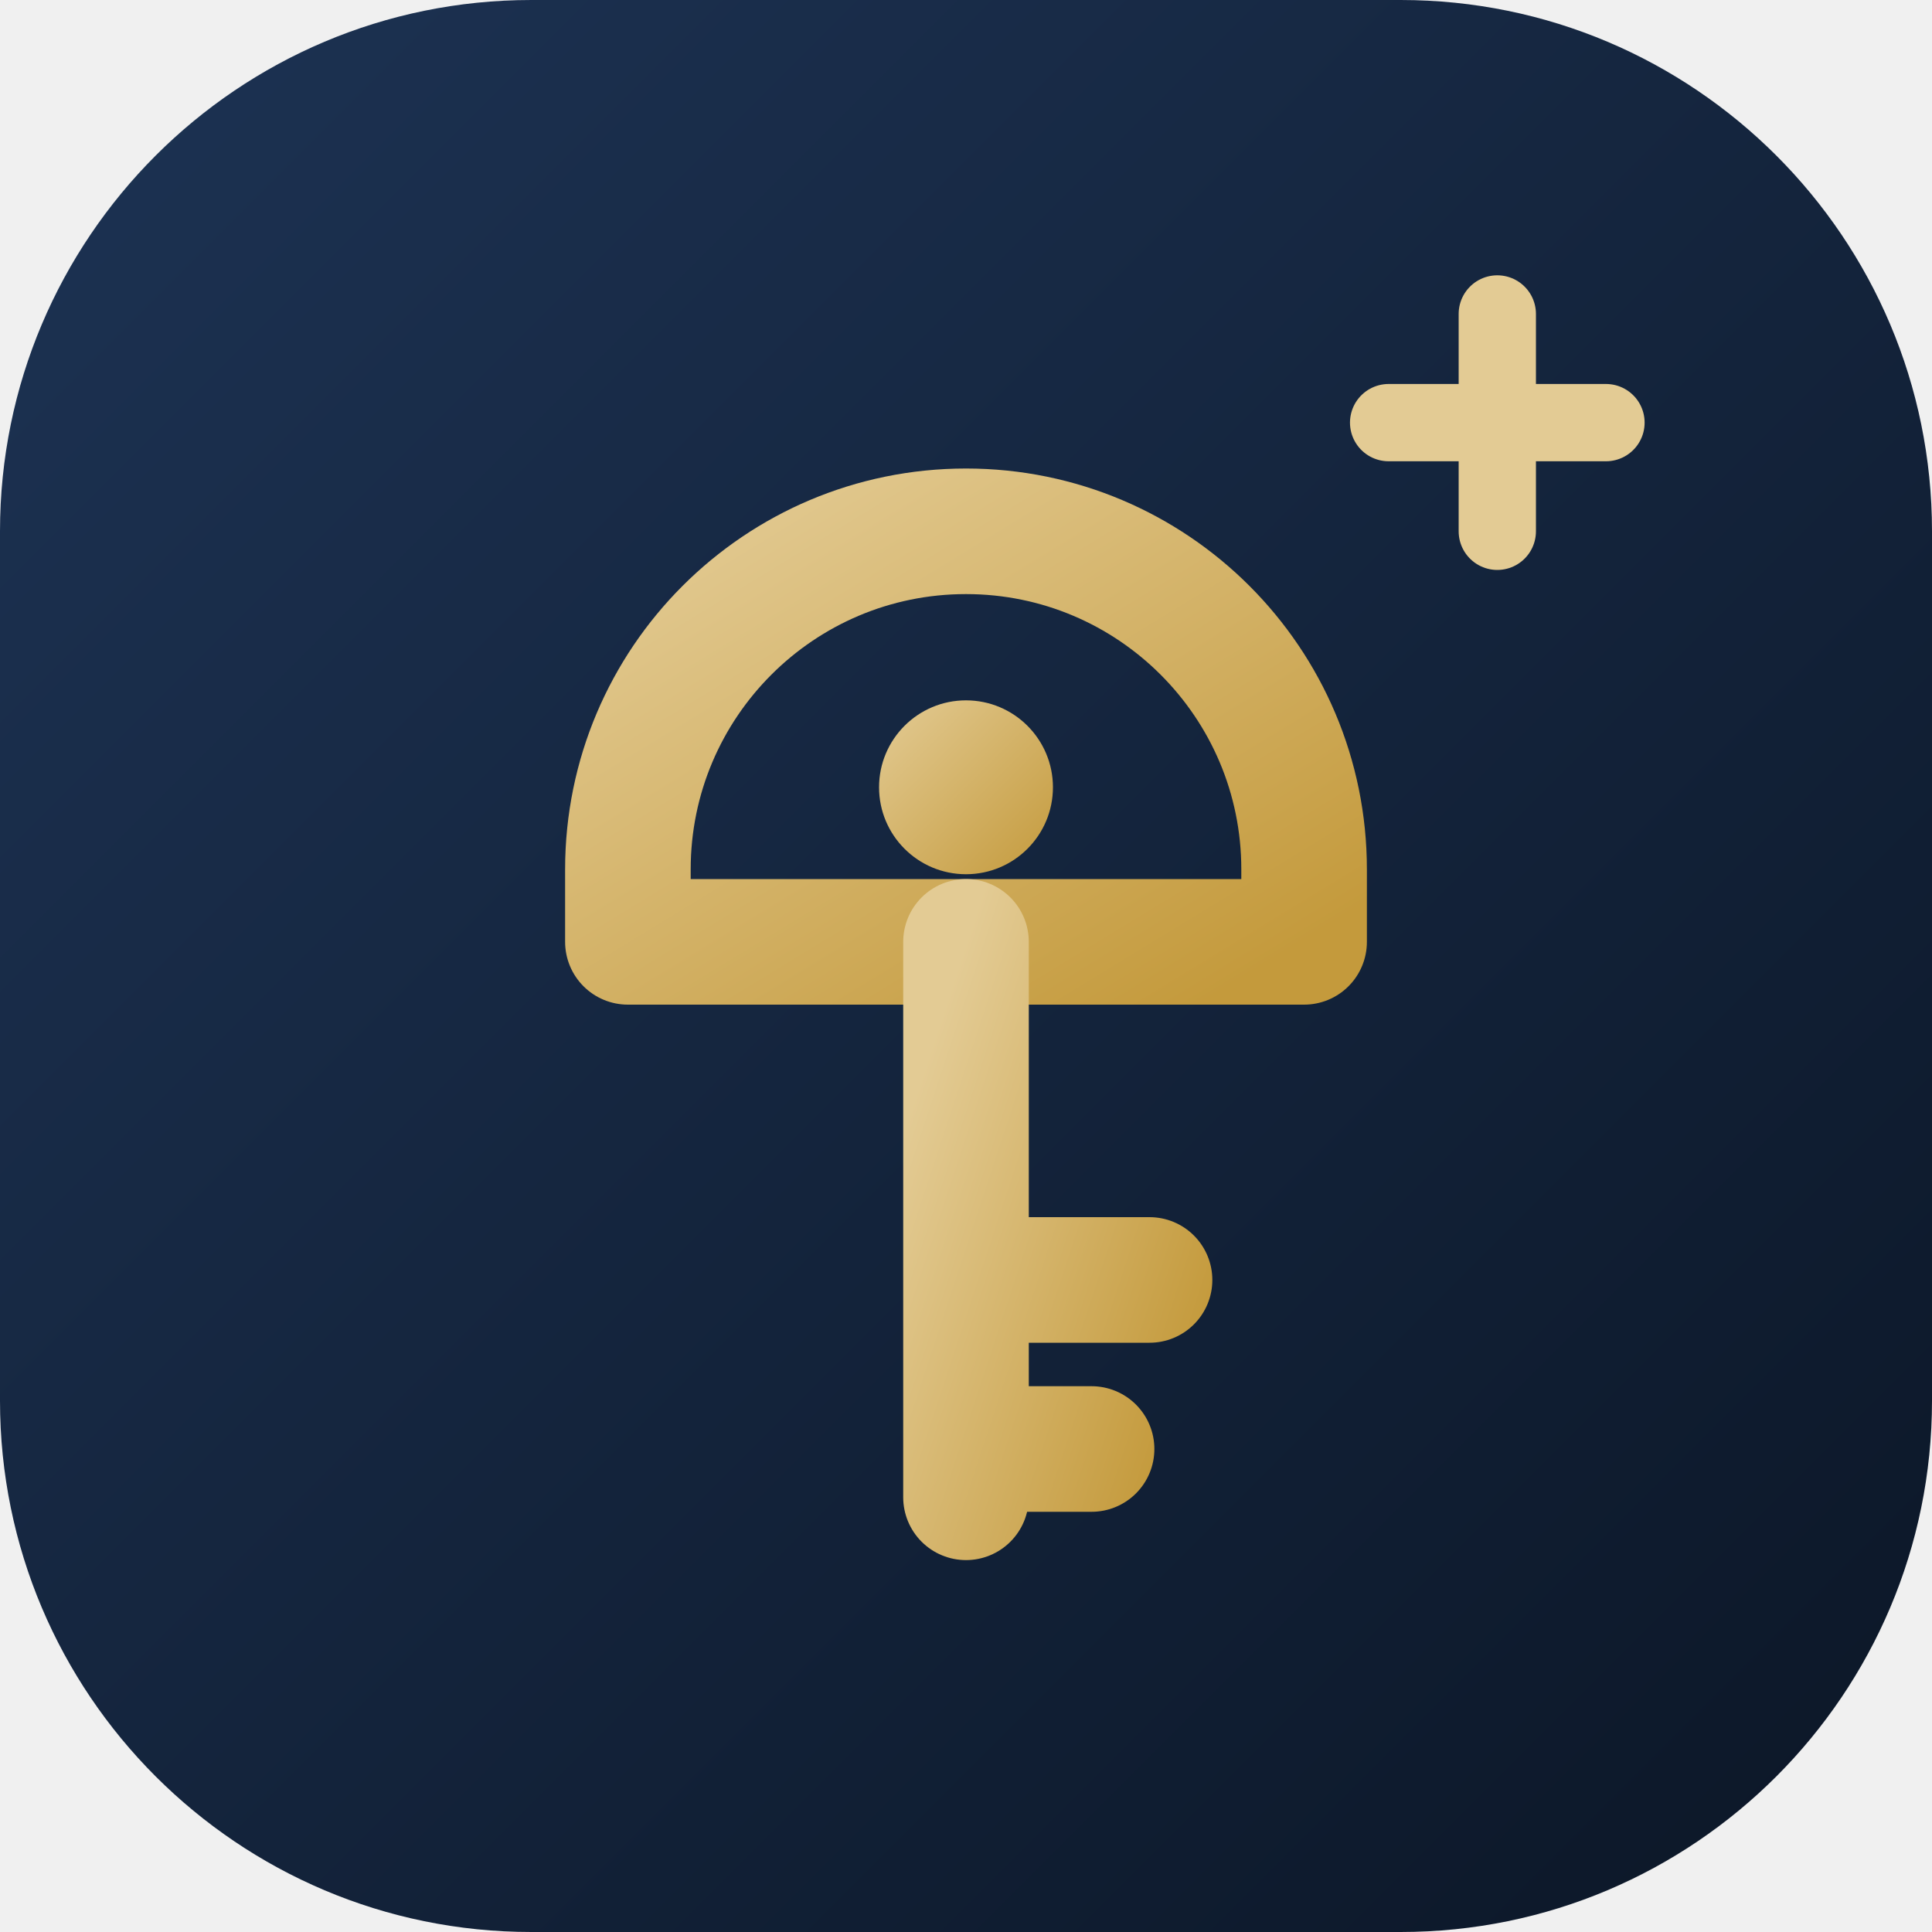
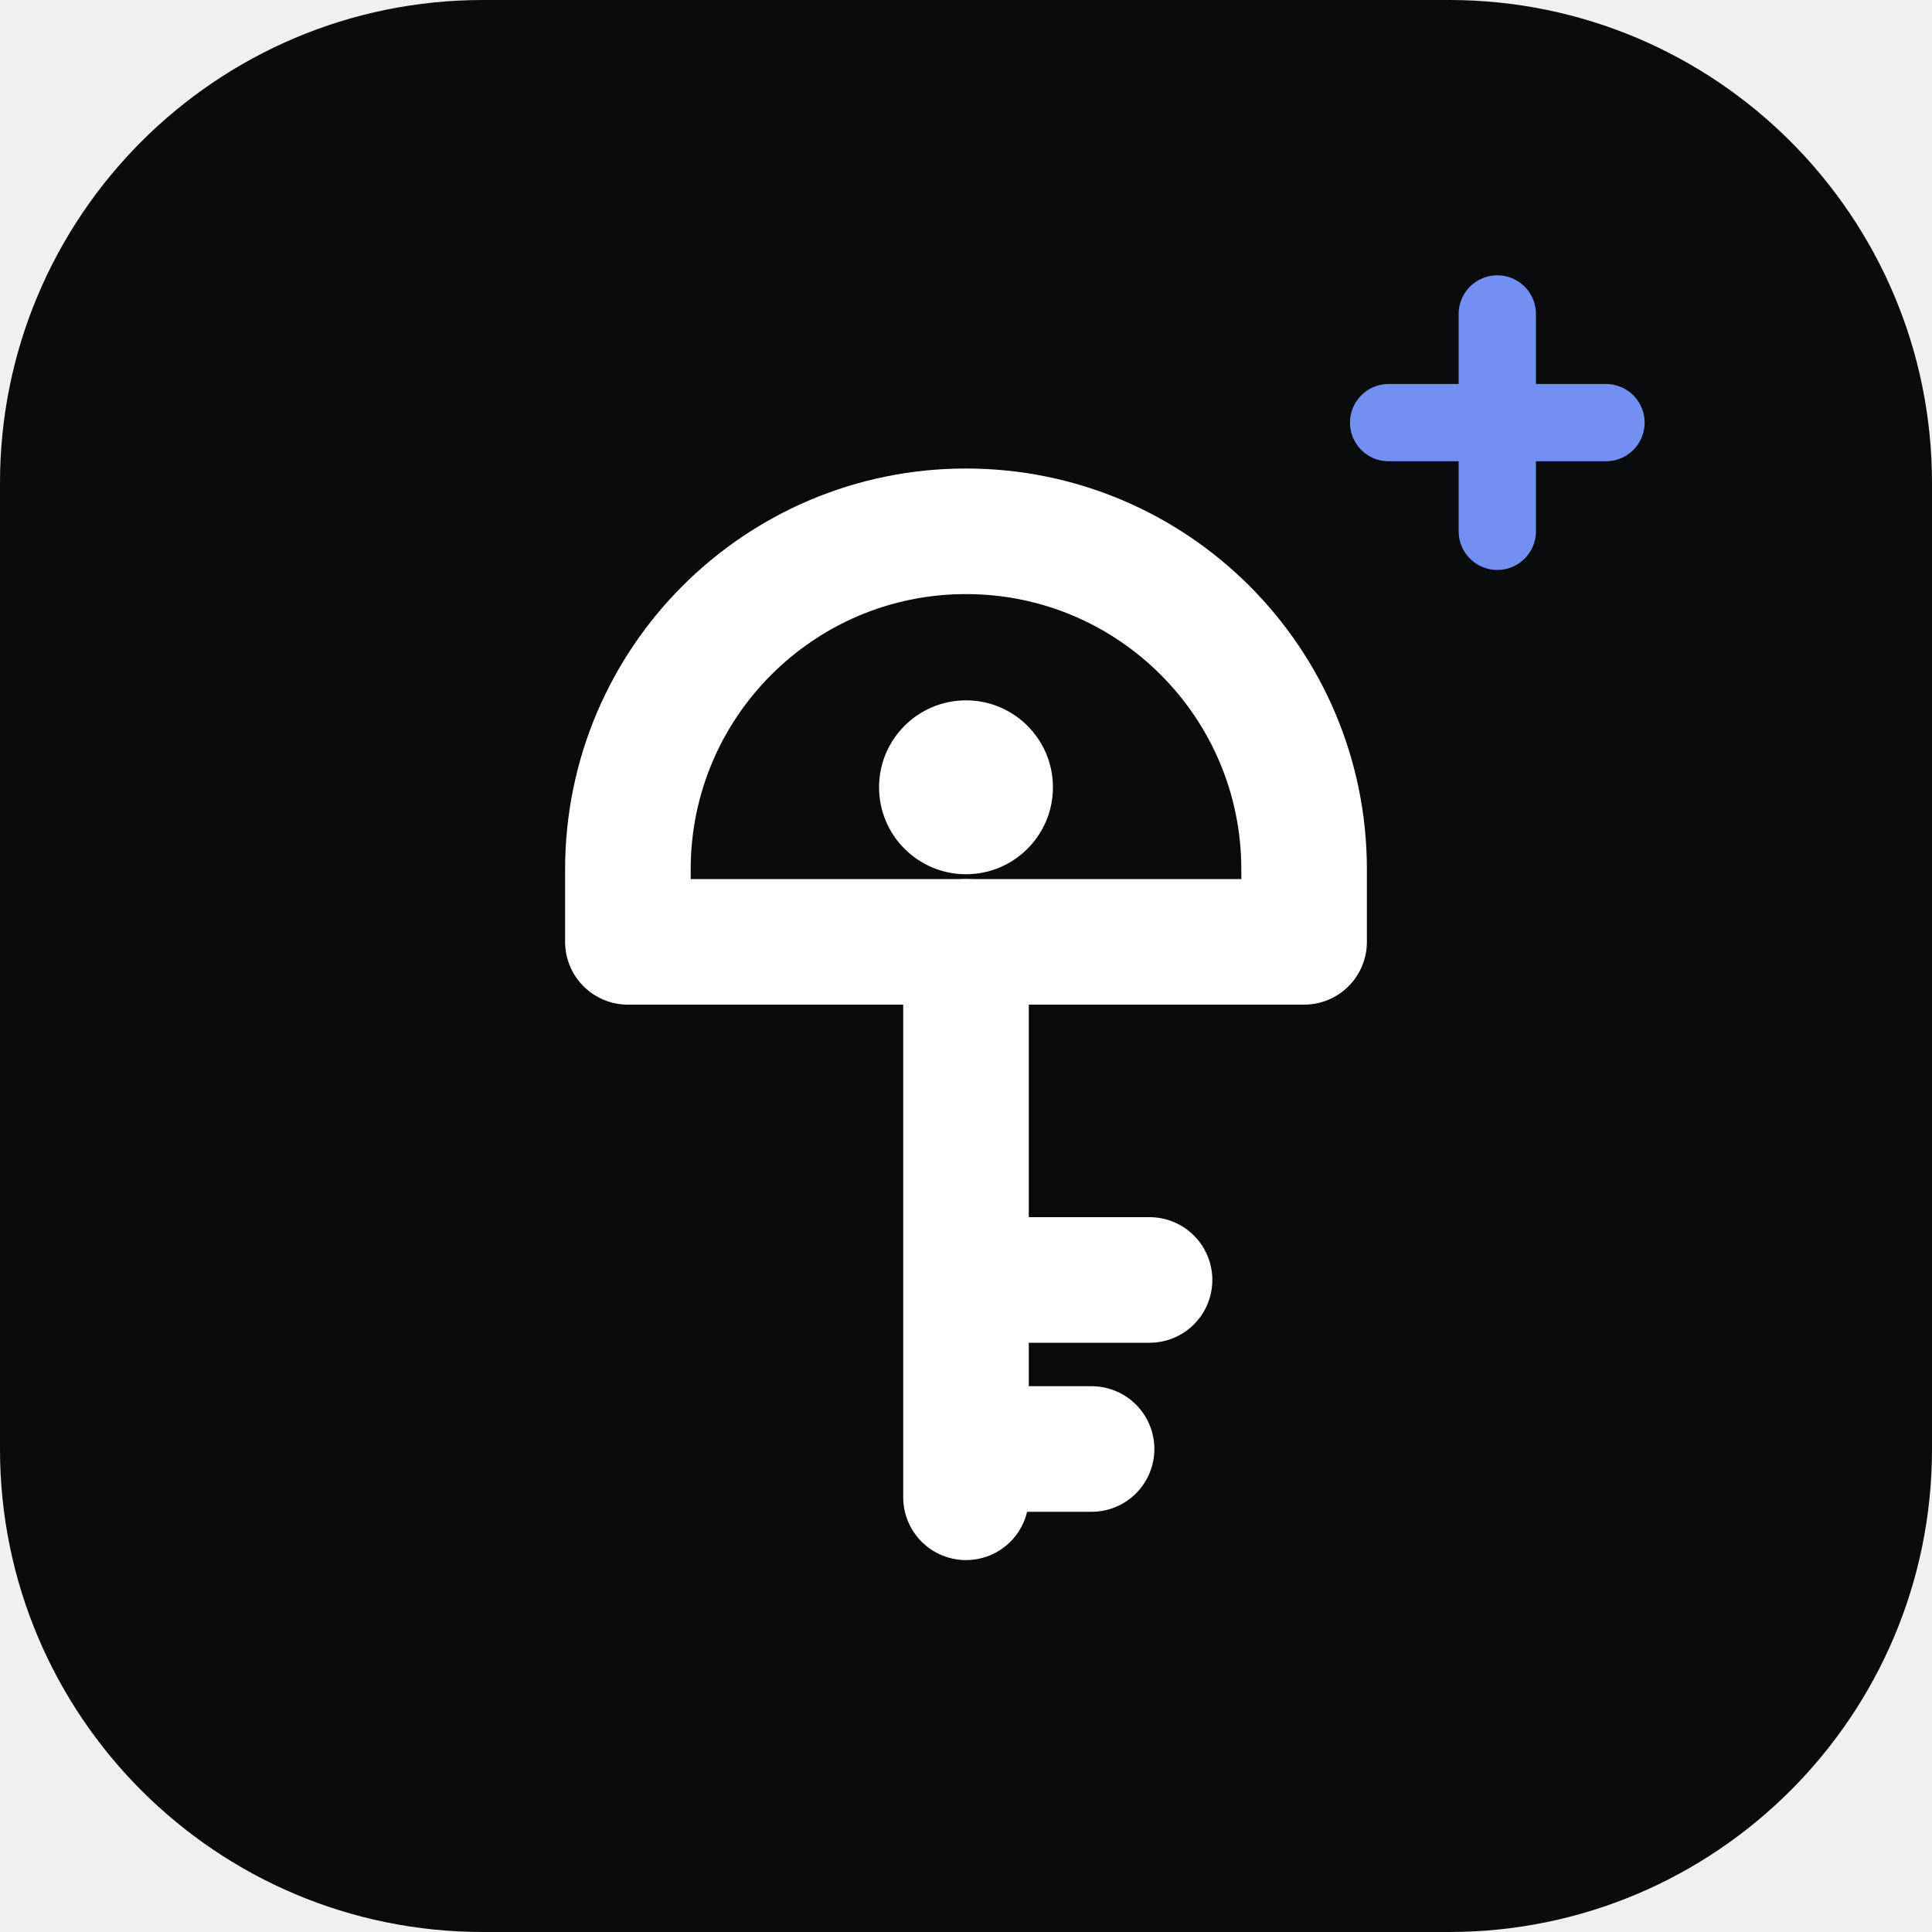
<svg xmlns="http://www.w3.org/2000/svg" viewBox="0 0 40 40">
-   <defs>
-     <linearGradient id="g" x1="0" y1="0" x2="1" y2="1">
-       <stop offset="0" stop-color="#1d3354" />
-       <stop offset="1" stop-color="#0b1626" />
-     </linearGradient>
-     <linearGradient id="k" x1="0" y1="0" x2="1" y2="1">
-       <stop offset="0" stop-color="#e3cb94" />
-       <stop offset="1" stop-color="#c49a3c" />
-     </linearGradient>
-   </defs>
-   <rect width="40" height="40" rx="11" fill="url(#g)" />
-   <path d="M13 18a7 7 0 0 1 14 0v1.5H13Z" fill="none" stroke="url(#k)" stroke-width="2.6" stroke-linejoin="round" />
-   <circle cx="20" cy="16.3" r="1.8" fill="url(#k)" />
-   <path d="M20 19.5V31M20 26.5h3.8M20 30h2.6" stroke="url(#k)" stroke-width="2.6" stroke-linecap="round" />
-   <path d="M31 6.5v4.5M28.75 8.75h4.5" stroke="#e3cb94" stroke-width="1.6" stroke-linecap="round" />
+   <rect width="40" height="40" rx="10" fill="#0a0b0d" />
+   <path d="M13 18a7 7 0 0 1 14 0v1.5H13Z" fill="none" stroke="#ffffff" stroke-width="2.6" stroke-linejoin="round" />
+   <circle cx="20" cy="16.3" r="1.8" fill="#ffffff" />
+   <path d="M20 19.5V31M20 26.5h3.8M20 30h2.6" stroke="#ffffff" stroke-width="2.6" stroke-linecap="round" />
+   <path d="M31 6.5v4.5M28.75 8.75h4.5" stroke="#7290f2" stroke-width="1.6" stroke-linecap="round" />
</svg>
